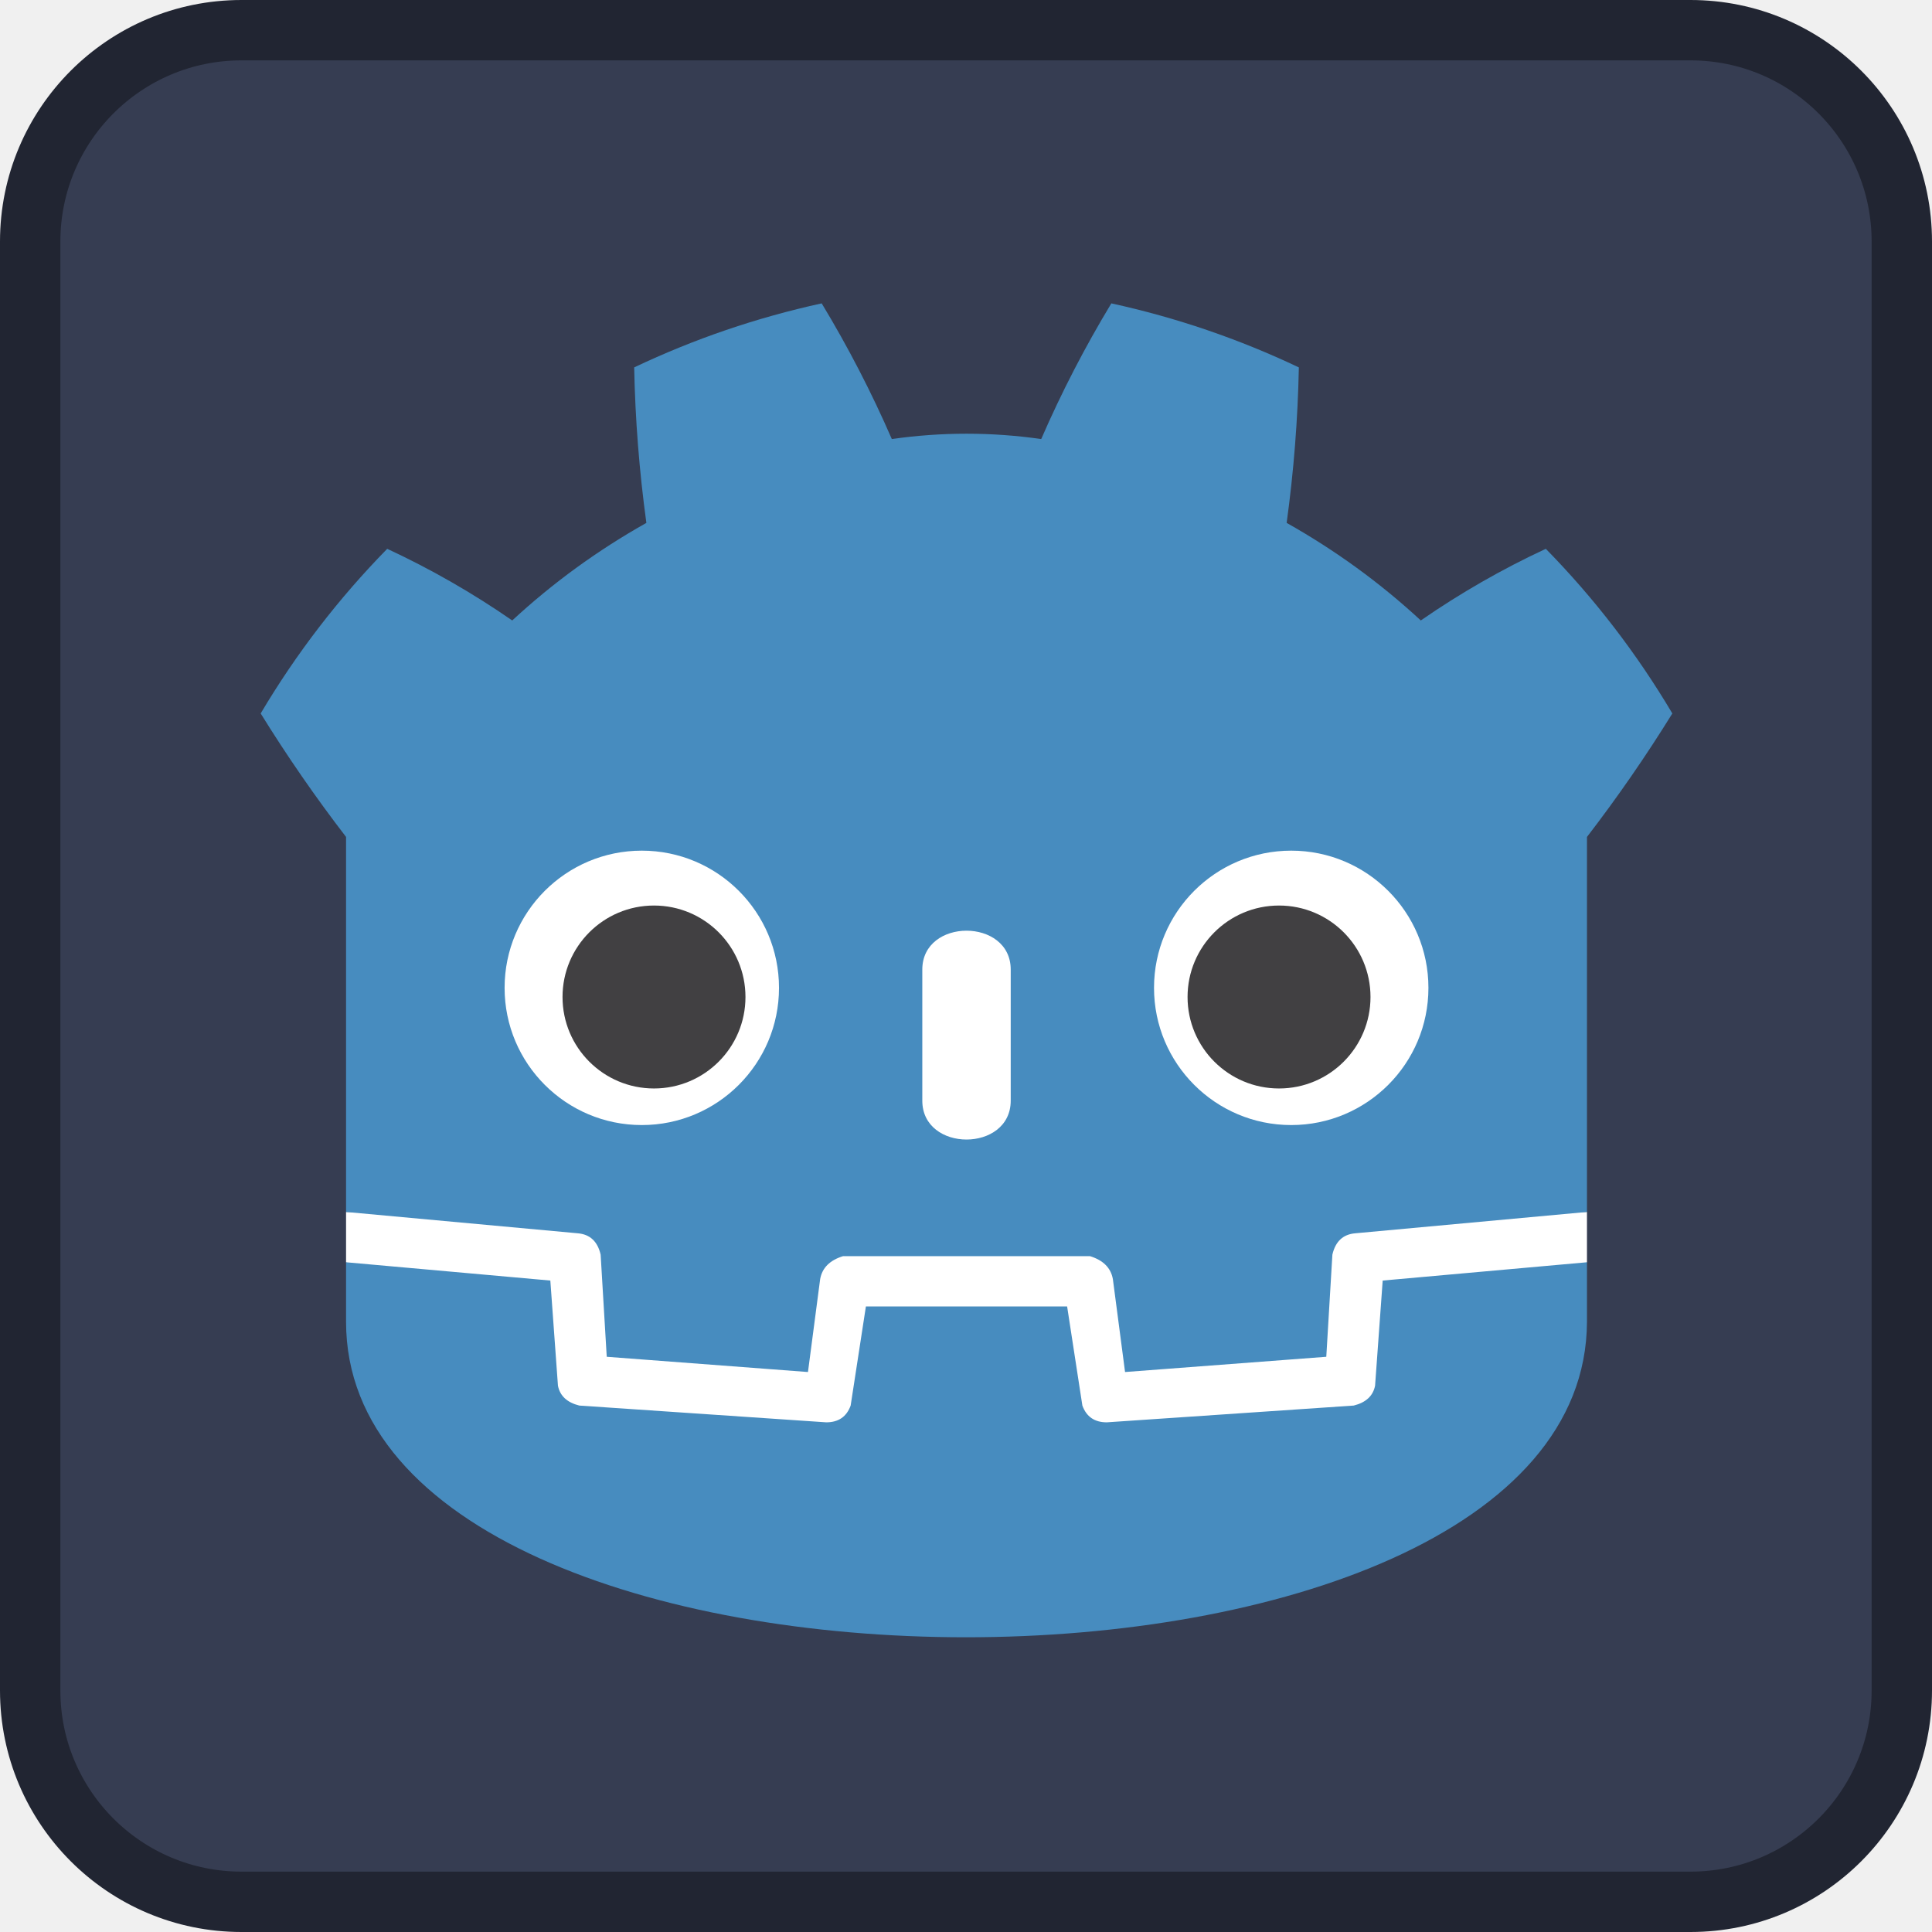
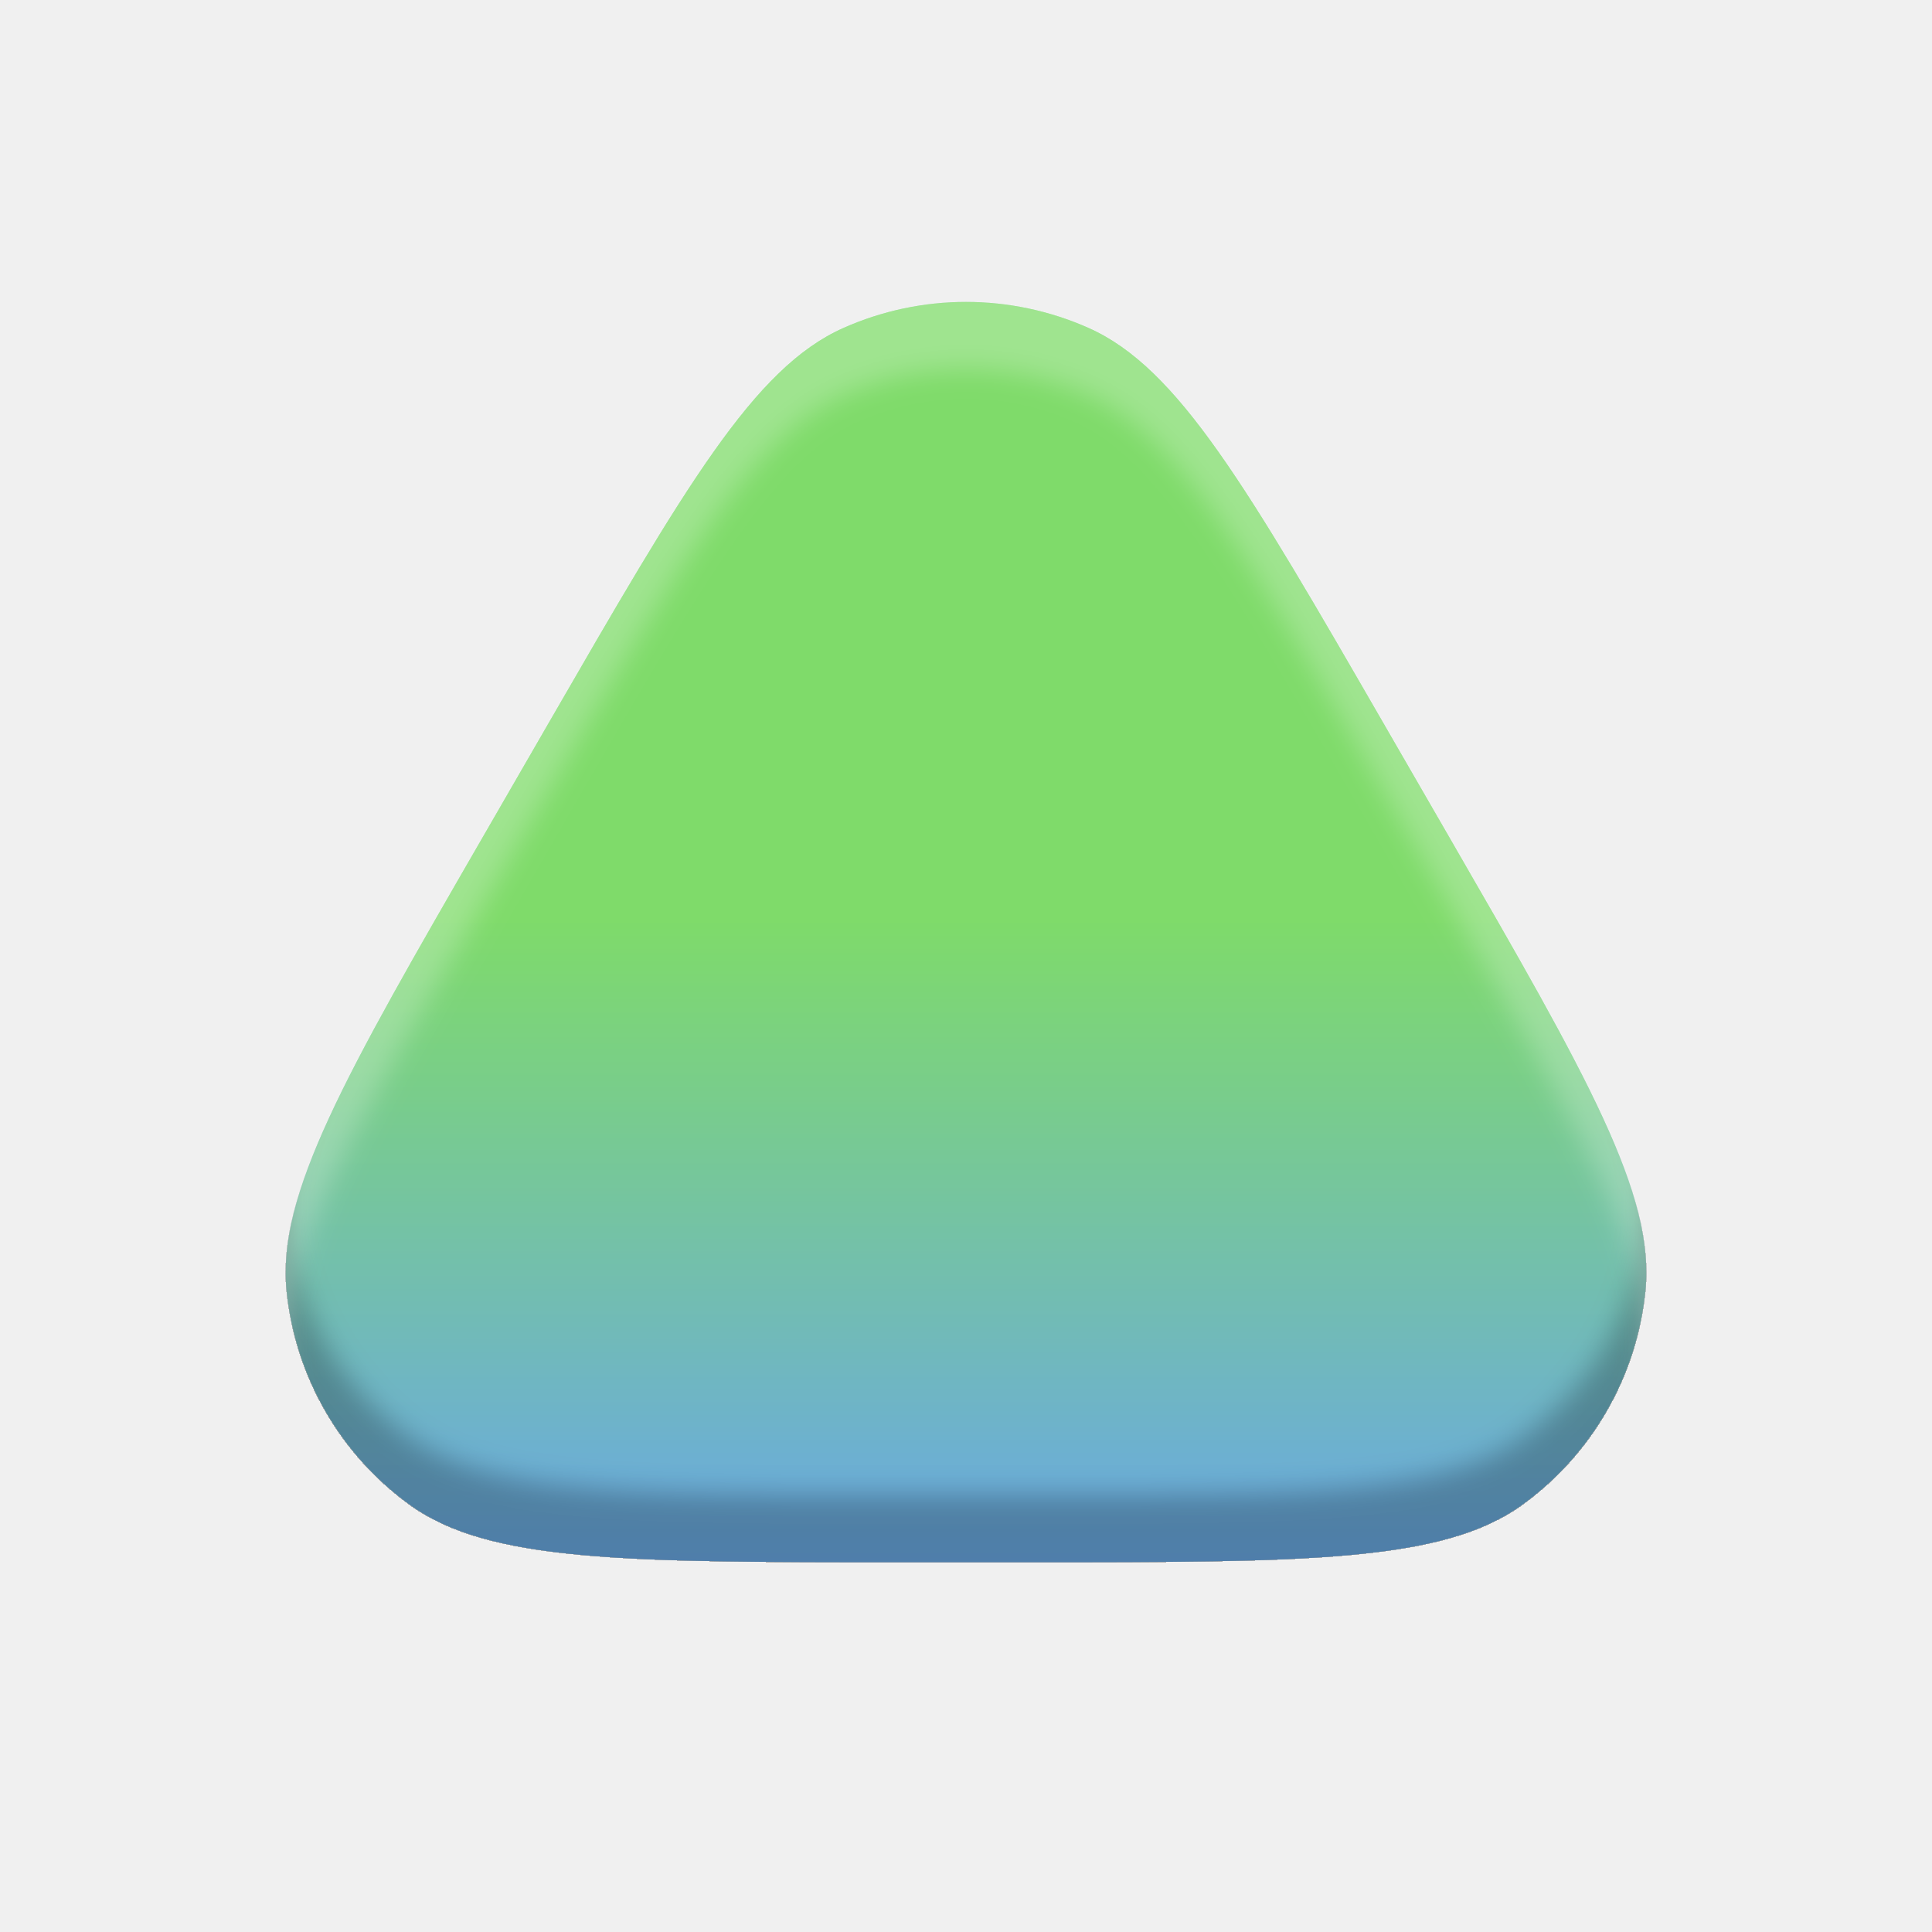
- <svg xmlns="http://www.w3.org/2000/svg" width="128" height="128">
-   <rect width="124" height="124" x="2" y="2" fill="#363d52" stroke="#212532" stroke-width="4" rx="14" />
-   <g fill="#fff" transform="translate(12.322 12.322)scale(.101)">
-     <path d="M105 673v33q407 354 814 0v-33z" />
-     <path fill="#478cbf" d="m105 673 152 14q12 1 15 14l4 67 132 10 8-61q2-11 15-15h162q13 4 15 15l8 61 132-10 4-67q3-13 15-14l152-14V427q30-39 56-81-35-59-83-108-43 20-82 47-40-37-88-64 7-51 8-102-59-28-123-42-26 43-46 89-49-7-98 0-20-46-46-89-64 14-123 42 1 51 8 102-48 27-88 64-39-27-82-47-48 49-83 108 26 42 56 81zm0 33v39c0 276 813 276 814 0v-39l-134 12-5 69q-2 10-14 13l-162 11q-12 0-16-11l-10-65H446l-10 65q-4 11-16 11l-162-11q-12-3-14-13l-5-69z" />
-     <path d="M483 600c0 34 58 34 58 0v-86c0-34-58-34-58 0z" />
-     <circle cx="725" cy="526" r="90" />
-     <circle cx="299" cy="526" r="90" />
+ <svg xmlns="http://www.w3.org/2000/svg" width="512" height="512" viewBox="0 0 512 512" fill="none">
+   <g clip-path="url(#clip0_171_17)">
+     <g filter="url(#filter0_ii_171_17)">
+       <path d="M145.149 192C181.526 128.993 199.715 97.489 223.461 86.916C244.174 77.695 267.826 77.695 288.539 86.916C312.285 97.489 330.474 128.993 366.851 192L384.172 222C420.549 285.007 438.738 316.511 436.021 342.362C433.651 364.911 421.824 385.395 403.482 398.721C382.453 414 346.075 414 273.32 414H238.68C165.925 414 129.547 414 108.518 398.721C90.176 385.395 78.349 364.911 75.979 342.362C73.262 316.511 91.451 285.007 127.828 222L145.149 192Z" fill="#C0D2DB" />
+       <path d="M145.149 192C181.526 128.993 199.715 97.489 223.461 86.916C244.174 77.695 267.826 77.695 288.539 86.916C312.285 97.489 330.474 128.993 366.851 192L384.172 222C420.549 285.007 438.738 316.511 436.021 342.362C433.651 364.911 421.824 385.395 403.482 398.721C382.453 414 346.075 414 273.32 414H238.68C165.925 414 129.547 414 108.518 398.721C90.176 385.395 78.349 364.911 75.979 342.362C73.262 316.511 91.451 285.007 127.828 222L145.149 192Z" fill="url(#paint0_linear_171_17)" fill-opacity="0.76" />
+     </g>
  </g>
-   <g fill="#414042" transform="translate(12.322 12.322)scale(.101)">
-     <circle cx="307" cy="532" r="60" />
-     <circle cx="717" cy="532" r="60" />
-   </g>
+   <defs>
+     <filter id="filter0_ii_171_17" x="75.714" y="73" width="360.572" height="348" filterUnits="userSpaceOnUse" color-interpolation-filters="sRGB">
+       <feFlood flood-opacity="0" result="BackgroundImageFix" />
+       <feBlend mode="normal" in="SourceGraphic" in2="BackgroundImageFix" result="shape" />
+       <feColorMatrix in="SourceAlpha" type="matrix" values="0 0 0 0 0 0 0 0 0 0 0 0 0 0 0 0 0 0 127 0" result="hardAlpha" />
+       <feOffset dy="-18" />
+       <feGaussianBlur stdDeviation="3.5" />
+       <feComposite in2="hardAlpha" operator="arithmetic" k2="-1" k3="1" />
+       <feColorMatrix type="matrix" values="0 0 0 0 0 0 0 0 0 0 0 0 0 0 0 0 0 0 0.25 0" />
+       <feBlend mode="normal" in2="shape" result="effect1_innerShadow_171_17" />
+       <feColorMatrix in="SourceAlpha" type="matrix" values="0 0 0 0 0 0 0 0 0 0 0 0 0 0 0 0 0 0 127 0" result="hardAlpha" />
+       <feOffset dy="18" />
+       <feGaussianBlur stdDeviation="3.5" />
+       <feComposite in2="hardAlpha" operator="arithmetic" k2="-1" k3="1" />
+       <feColorMatrix type="matrix" values="0 0 0 0 1 0 0 0 0 1 0 0 0 0 1 0 0 0 0.25 0" />
+       <feBlend mode="normal" in2="effect1_innerShadow_171_17" result="effect2_innerShadow_171_17" />
+     </filter>
+     <linearGradient id="paint0_linear_171_17" x1="256" y1="0" x2="256" y2="552" gradientUnits="userSpaceOnUse">
+       <stop offset="0.442" stop-color="#6ADE47" />
+       <stop offset="0.75" stop-color="#4E9BE8" />
+     </linearGradient>
+     <clipPath id="clip0_171_17">
+       <rect width="512" height="512" fill="white" />
+     </clipPath>
+   </defs>
</svg>
